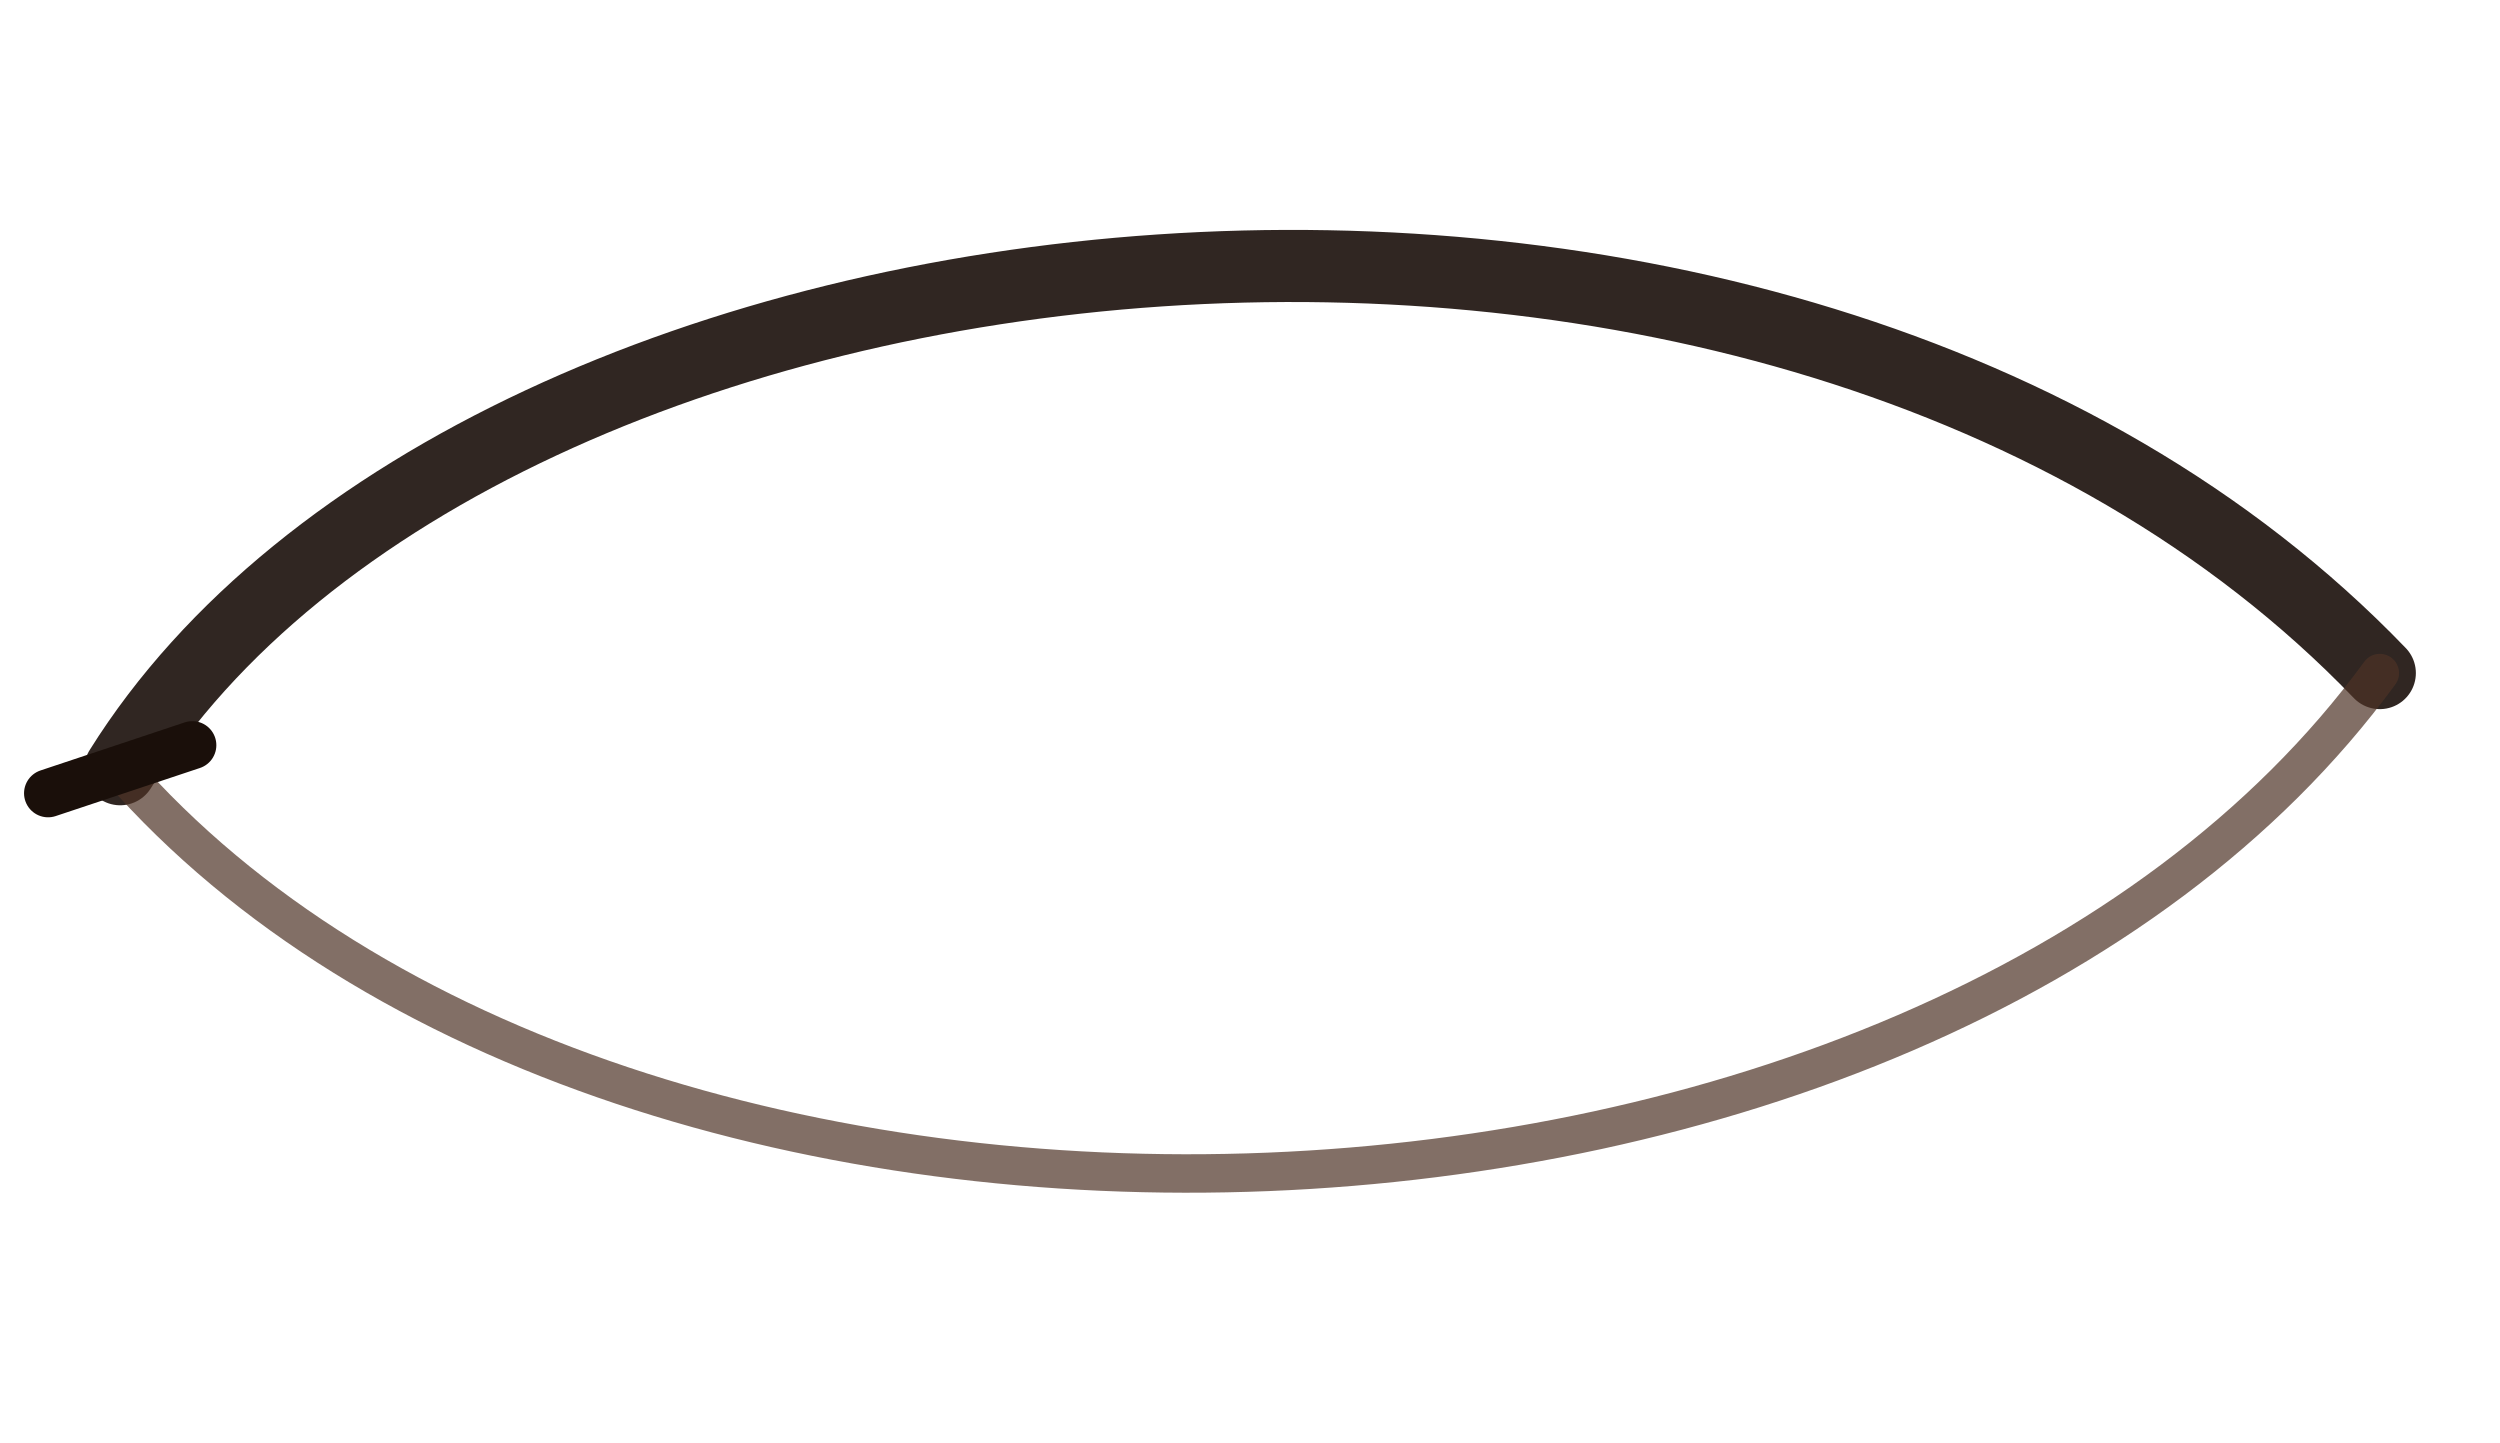
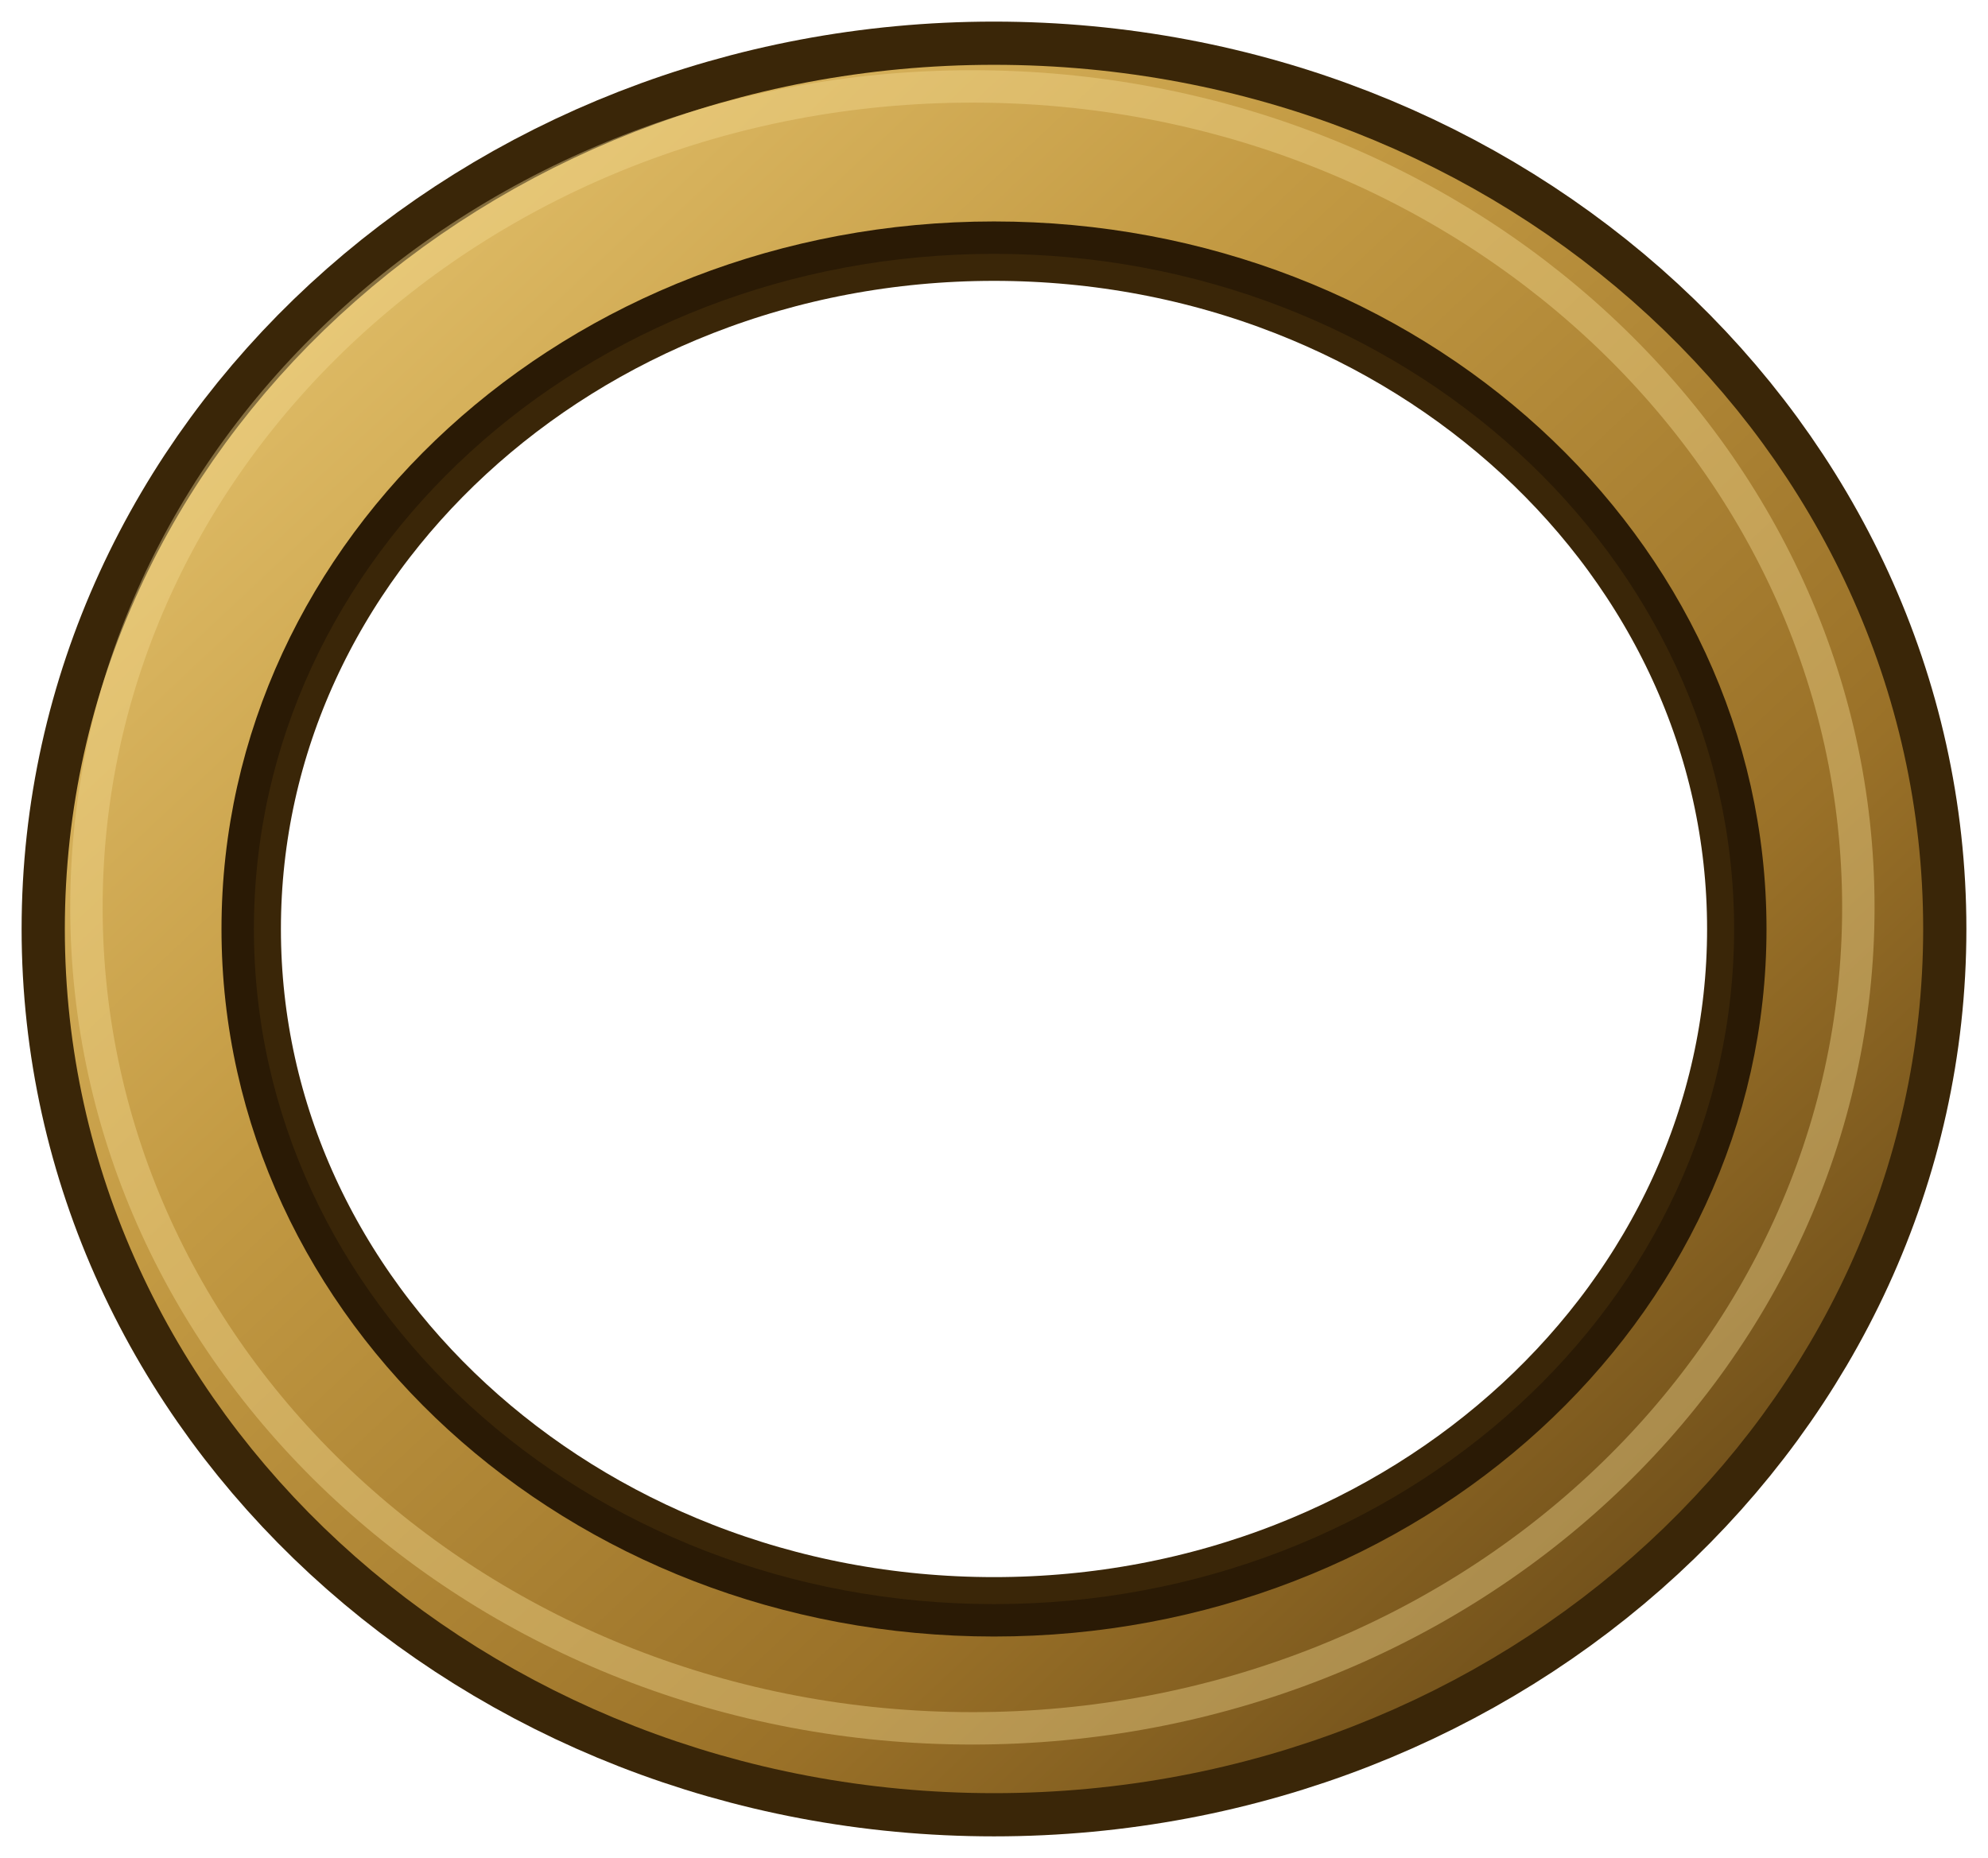
- <svg xmlns="http://www.w3.org/2000/svg" width="104" height="60" viewBox="0 0 104 60">
-   <path d="M5 32 C 20 8, 74 2, 99 28" stroke="#1a0f0a" stroke-width="3" fill="none" stroke-linecap="round" stroke-opacity="0.9" />
-   <path d="M99 28 C 80 54, 26 56, 5 32" stroke="#4d3226" stroke-width="1.6" fill="none" stroke-linecap="round" stroke-opacity="0.7" />
-   <path d="M2 33 L8 31" stroke="#1a0f0a" stroke-width="2" stroke-linecap="round" />
+ <svg xmlns="http://www.w3.org/2000/svg" width="92" height="86" viewBox="0 0 92 86">
+   <defs>
+     <linearGradient id="bronze" x1="0" y1="0" x2="1" y2="1">
+       <stop offset="0" stop-color="#e9c873" />
+       <stop offset="0.35" stop-color="#c39a43" />
+       <stop offset="0.7" stop-color="#9a7128" />
+       <stop offset="1" stop-color="#5e4114" />
+     </linearGradient>
+     <linearGradient id="bronzeV" x1="0" y1="0" x2="0" y2="1">
+       <stop offset="0" stop-color="#e2bd62" />
+       <stop offset="0.5" stop-color="#b48834" />
+       <stop offset="1" stop-color="#6d4c17" />
+     </linearGradient>
+     <linearGradient id="patina" x1="0" y1="0" x2="1" y2="1">
+       <stop offset="0" stop-color="#6fa596" />
+       <stop offset="0.5" stop-color="#4b7f73" />
+       <stop offset="1" stop-color="#2c524b" />
+     </linearGradient>
+   </defs>
+   <ellipse cx="46" cy="43" rx="39" ry="36" fill="none" stroke="#3a2608" stroke-width="12" />
+   <ellipse cx="46" cy="43" rx="39" ry="36" fill="none" stroke="url(#bronze)" stroke-width="8" />
+   <ellipse cx="45" cy="42" rx="41" ry="38" fill="none" stroke="#f6dd95" stroke-opacity="0.4" stroke-width="1.5" />
+   <ellipse cx="46" cy="43" rx="35" ry="32" fill="none" stroke="#2a1a05" stroke-width="1.5" />
</svg>
